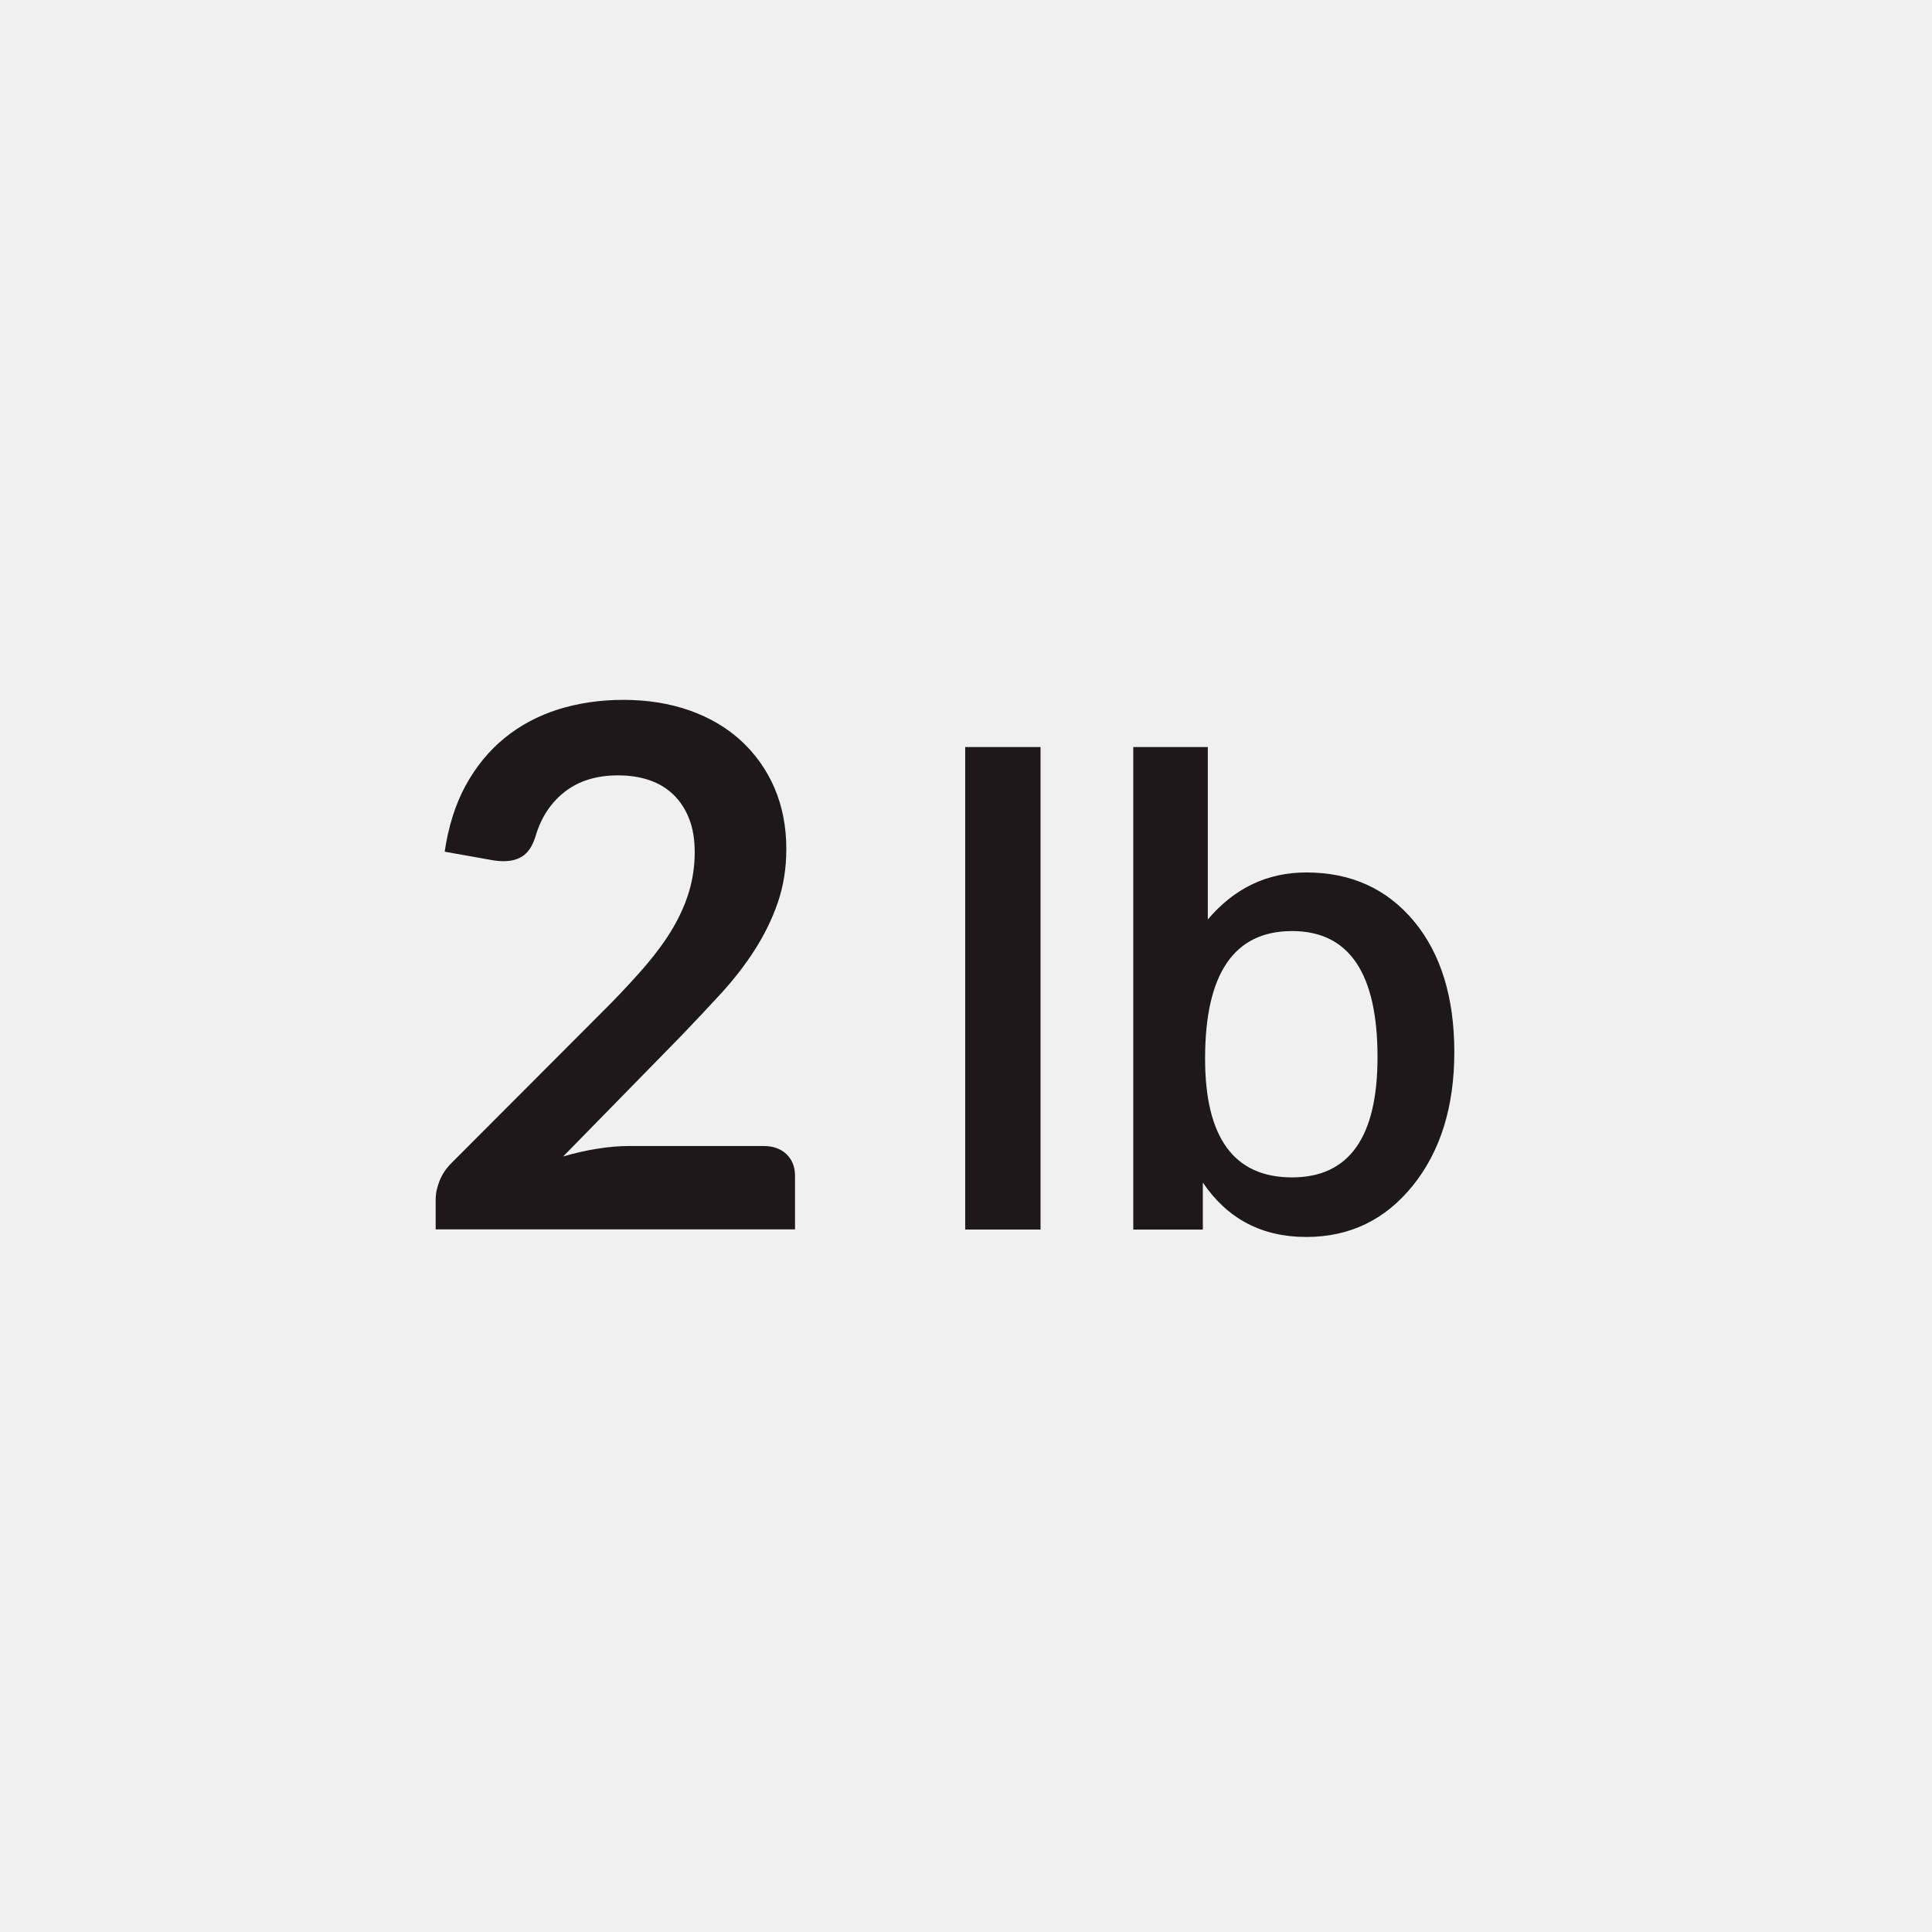
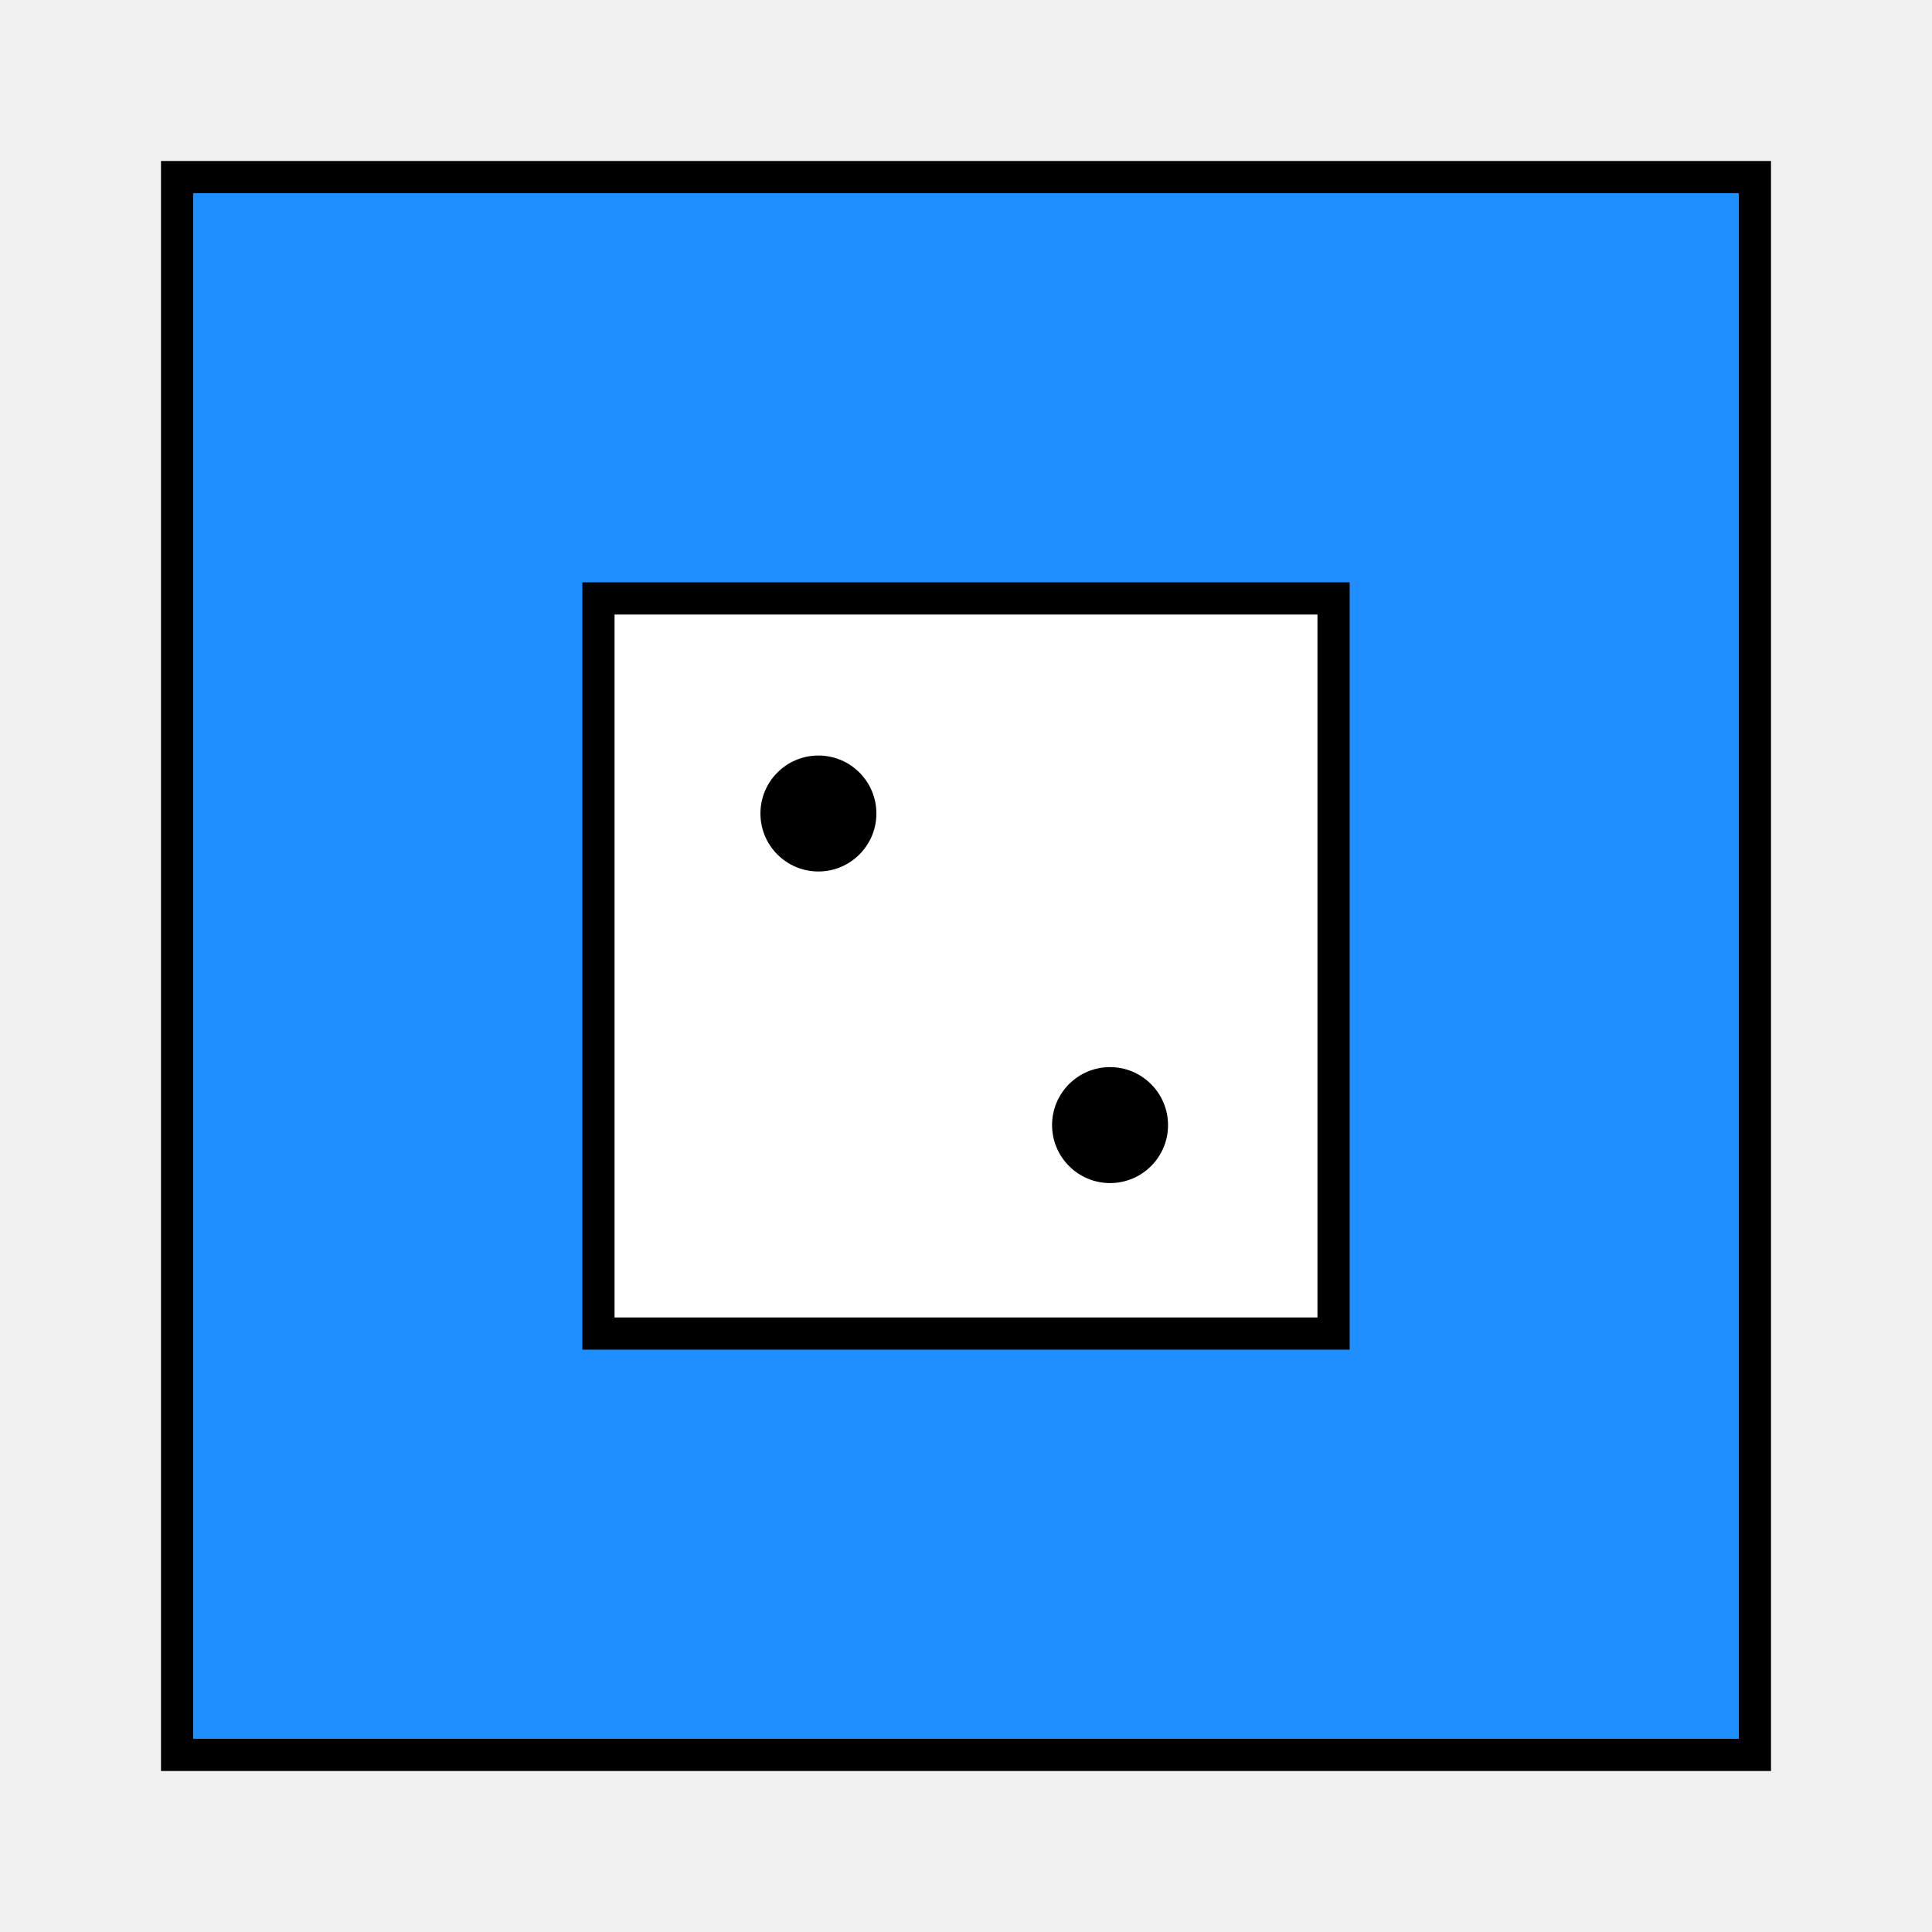
<svg xmlns="http://www.w3.org/2000/svg" version="1.1" id="Layer_1" x="0px" y="0px" viewBox="0 0 120 120" style="enable-background:new 0 0 120 120;" xml:space="preserve">
-   <style type="text/css">
- 	.st0{display:none;}
- 	.st1{fill:none;stroke:#1D191A;stroke-miterlimit:10;}
- 	.st2{fill:#A5A5A5;stroke:#1D191A;stroke-miterlimit:10;}
- 	.st3{fill:#1D191A;}
- 	.st4{fill:#FFFFFF;}
+   <defs id="defs6" />
+   <style type="text/css" id="style1">
+ 	.st0{fill:#58595B;}
+ 	.st1{fill:#1D191A;}
+ 	.st2{fill:#FFFFFF;}
+ 	.st3{fill:#A5A5A5;}
</style>
-   <g>
-     <path class="st3" d="M38.72,43.47c1.5,0,2.87,0.22,4.12,0.66c1.24,0.44,2.31,1.07,3.19,1.88c0.88,0.81,1.58,1.79,2.07,2.92   c0.49,1.14,0.74,2.41,0.74,3.8c0,1.2-0.18,2.31-0.53,3.33c-0.35,1.02-0.83,2-1.42,2.92c-0.59,0.93-1.29,1.83-2.08,2.7   c-0.8,0.87-1.63,1.75-2.5,2.66l-7.33,7.49c0.72-0.21,1.42-0.37,2.11-0.48c0.69-0.11,1.35-0.17,1.98-0.17h8.35   c0.6,0,1.08,0.17,1.43,0.51c0.35,0.34,0.53,0.78,0.53,1.34v3.33H27.06v-1.84c0-0.38,0.08-0.77,0.24-1.17   c0.16-0.41,0.41-0.78,0.75-1.12l9.88-9.9c0.82-0.84,1.56-1.64,2.22-2.41c0.65-0.77,1.2-1.52,1.64-2.27s0.78-1.51,1.01-2.28   c0.23-0.77,0.35-1.59,0.35-2.44c0-0.78-0.11-1.47-0.34-2.06c-0.23-0.59-0.55-1.09-0.97-1.5s-0.92-0.71-1.5-0.91   c-0.58-0.2-1.23-0.3-1.95-0.3c-1.34,0-2.43,0.34-3.3,1.01c-0.86,0.67-1.47,1.58-1.81,2.72c-0.17,0.57-0.41,0.98-0.74,1.23   c-0.33,0.25-0.75,0.37-1.26,0.37c-0.23,0-0.47-0.02-0.74-0.07l-2.92-0.52c0.23-1.56,0.66-2.93,1.3-4.11   c0.65-1.18,1.45-2.16,2.42-2.95c0.97-0.79,2.08-1.38,3.33-1.78C35.93,43.67,37.28,43.47,38.72,43.47z" />
-     <path class="st3" d="M59.95,46.4h4.68v29.97h-4.68V46.4z" />
-     <path class="st3" d="M70.39,76.37V46.4h4.63v10.71c1.65-1.95,3.69-2.92,6.12-2.92c2.79,0,5.02,1.02,6.71,3.06   c1.65,2.01,2.48,4.71,2.48,8.1c0,3.39-0.86,6.15-2.57,8.28c-1.71,2.13-3.92,3.2-6.62,3.2c-2.76,0-4.9-1.12-6.43-3.38v2.92H70.39z    M80.25,73.13c3.54,0,5.31-2.49,5.31-7.47c0-5.22-1.77-7.83-5.31-7.83c-3.6,0-5.4,2.64-5.4,7.92   C74.85,70.67,76.65,73.13,80.25,73.13z" />
+   <g id="g1">
+     <rect x="11" y="11" class="st0" width="98" height="98" id="rect1" style="fill:#1f8fff;fill-opacity:1" />
+     <path class="st1" d="M108,12v96H12V12H108 M110,10H10v100h100V10L110,10z" id="path1" style="fill:#000000" />
+   </g>
+   <g id="g2">
+     <rect x="37.17" y="37.17" class="st2" width="45.66" height="45.66" id="rect2" />
+     <path class="st1" d="M81.83,38.17v43.66H38.17V38.17H81.83 M83.83,36.17H36.17v47.66h47.66V36.17L83.83,36.17z" id="path2" style="fill:#000000" />
+   </g>
+   <g id="g4" transform="matrix(0.7695,0,0,0.7695,13.80465,13.87725)">
+     <path class="st3" d="m 48.12,51.32 c -2.03,0 -3.68,-1.65 -3.68,-3.68 0,-2.03 1.65,-3.68 3.68,-3.68 2.03,0 3.68,1.65 3.68,3.68 0,2.03 -1.65,3.68 -3.68,3.68 z" id="path3" style="fill:#000000" />
+     <path class="st1" d="m 48.12,44.95 c 1.48,0 2.68,1.2 2.68,2.68 0,1.48 -1.2,2.68 -2.68,2.68 -1.48,0 -2.68,-1.2 -2.68,-2.68 0,-1.48 1.2,-2.68 2.68,-2.68 m 0,-2 c -2.59,0 -4.68,2.1 -4.68,4.68 0,2.59 2.1,4.68 4.68,4.68 2.58,0 4.68,-2.1 4.68,-4.68 0,-2.58 -2.09,-4.68 -4.68,-4.68 z" id="path4" style="fill:#000000" />
+   </g>
+   <g id="g6" transform="matrix(0.95,0,0,0.95,2.9945,3.01025)">
+     <path class="st3" d="m 69.424,73.372 c -1.644,0 -2.981,-1.337 -2.981,-2.981 0,-1.644 1.337,-2.981 2.981,-2.981 1.644,0 2.981,1.337 2.981,2.981 0,1.644 -1.337,2.981 -2.981,2.981 z" id="path5" style="fill:#000000;stroke-width:0.81" />
+     <path class="st1" d="m 69.424,68.22 c 1.199,0 2.171,0.972 2.171,2.171 0,1.199 -0.972,2.171 -2.171,2.171 -1.199,0 -2.171,-0.972 -2.171,-2.171 0,-1.199 0.972,-2.171 2.171,-2.171 m 0,-1.62 c -2.098,0 -3.791,1.701 -3.791,3.791 0,2.09 1.701,3.791 3.791,3.791 2.098,0 3.791,-1.701 3.791,-3.791 0,-2.09 -1.701,-3.791 -3.791,-3.791 z" id="path6" style="fill:#000000;stroke-width:0.81" />
  </g>
</svg>
